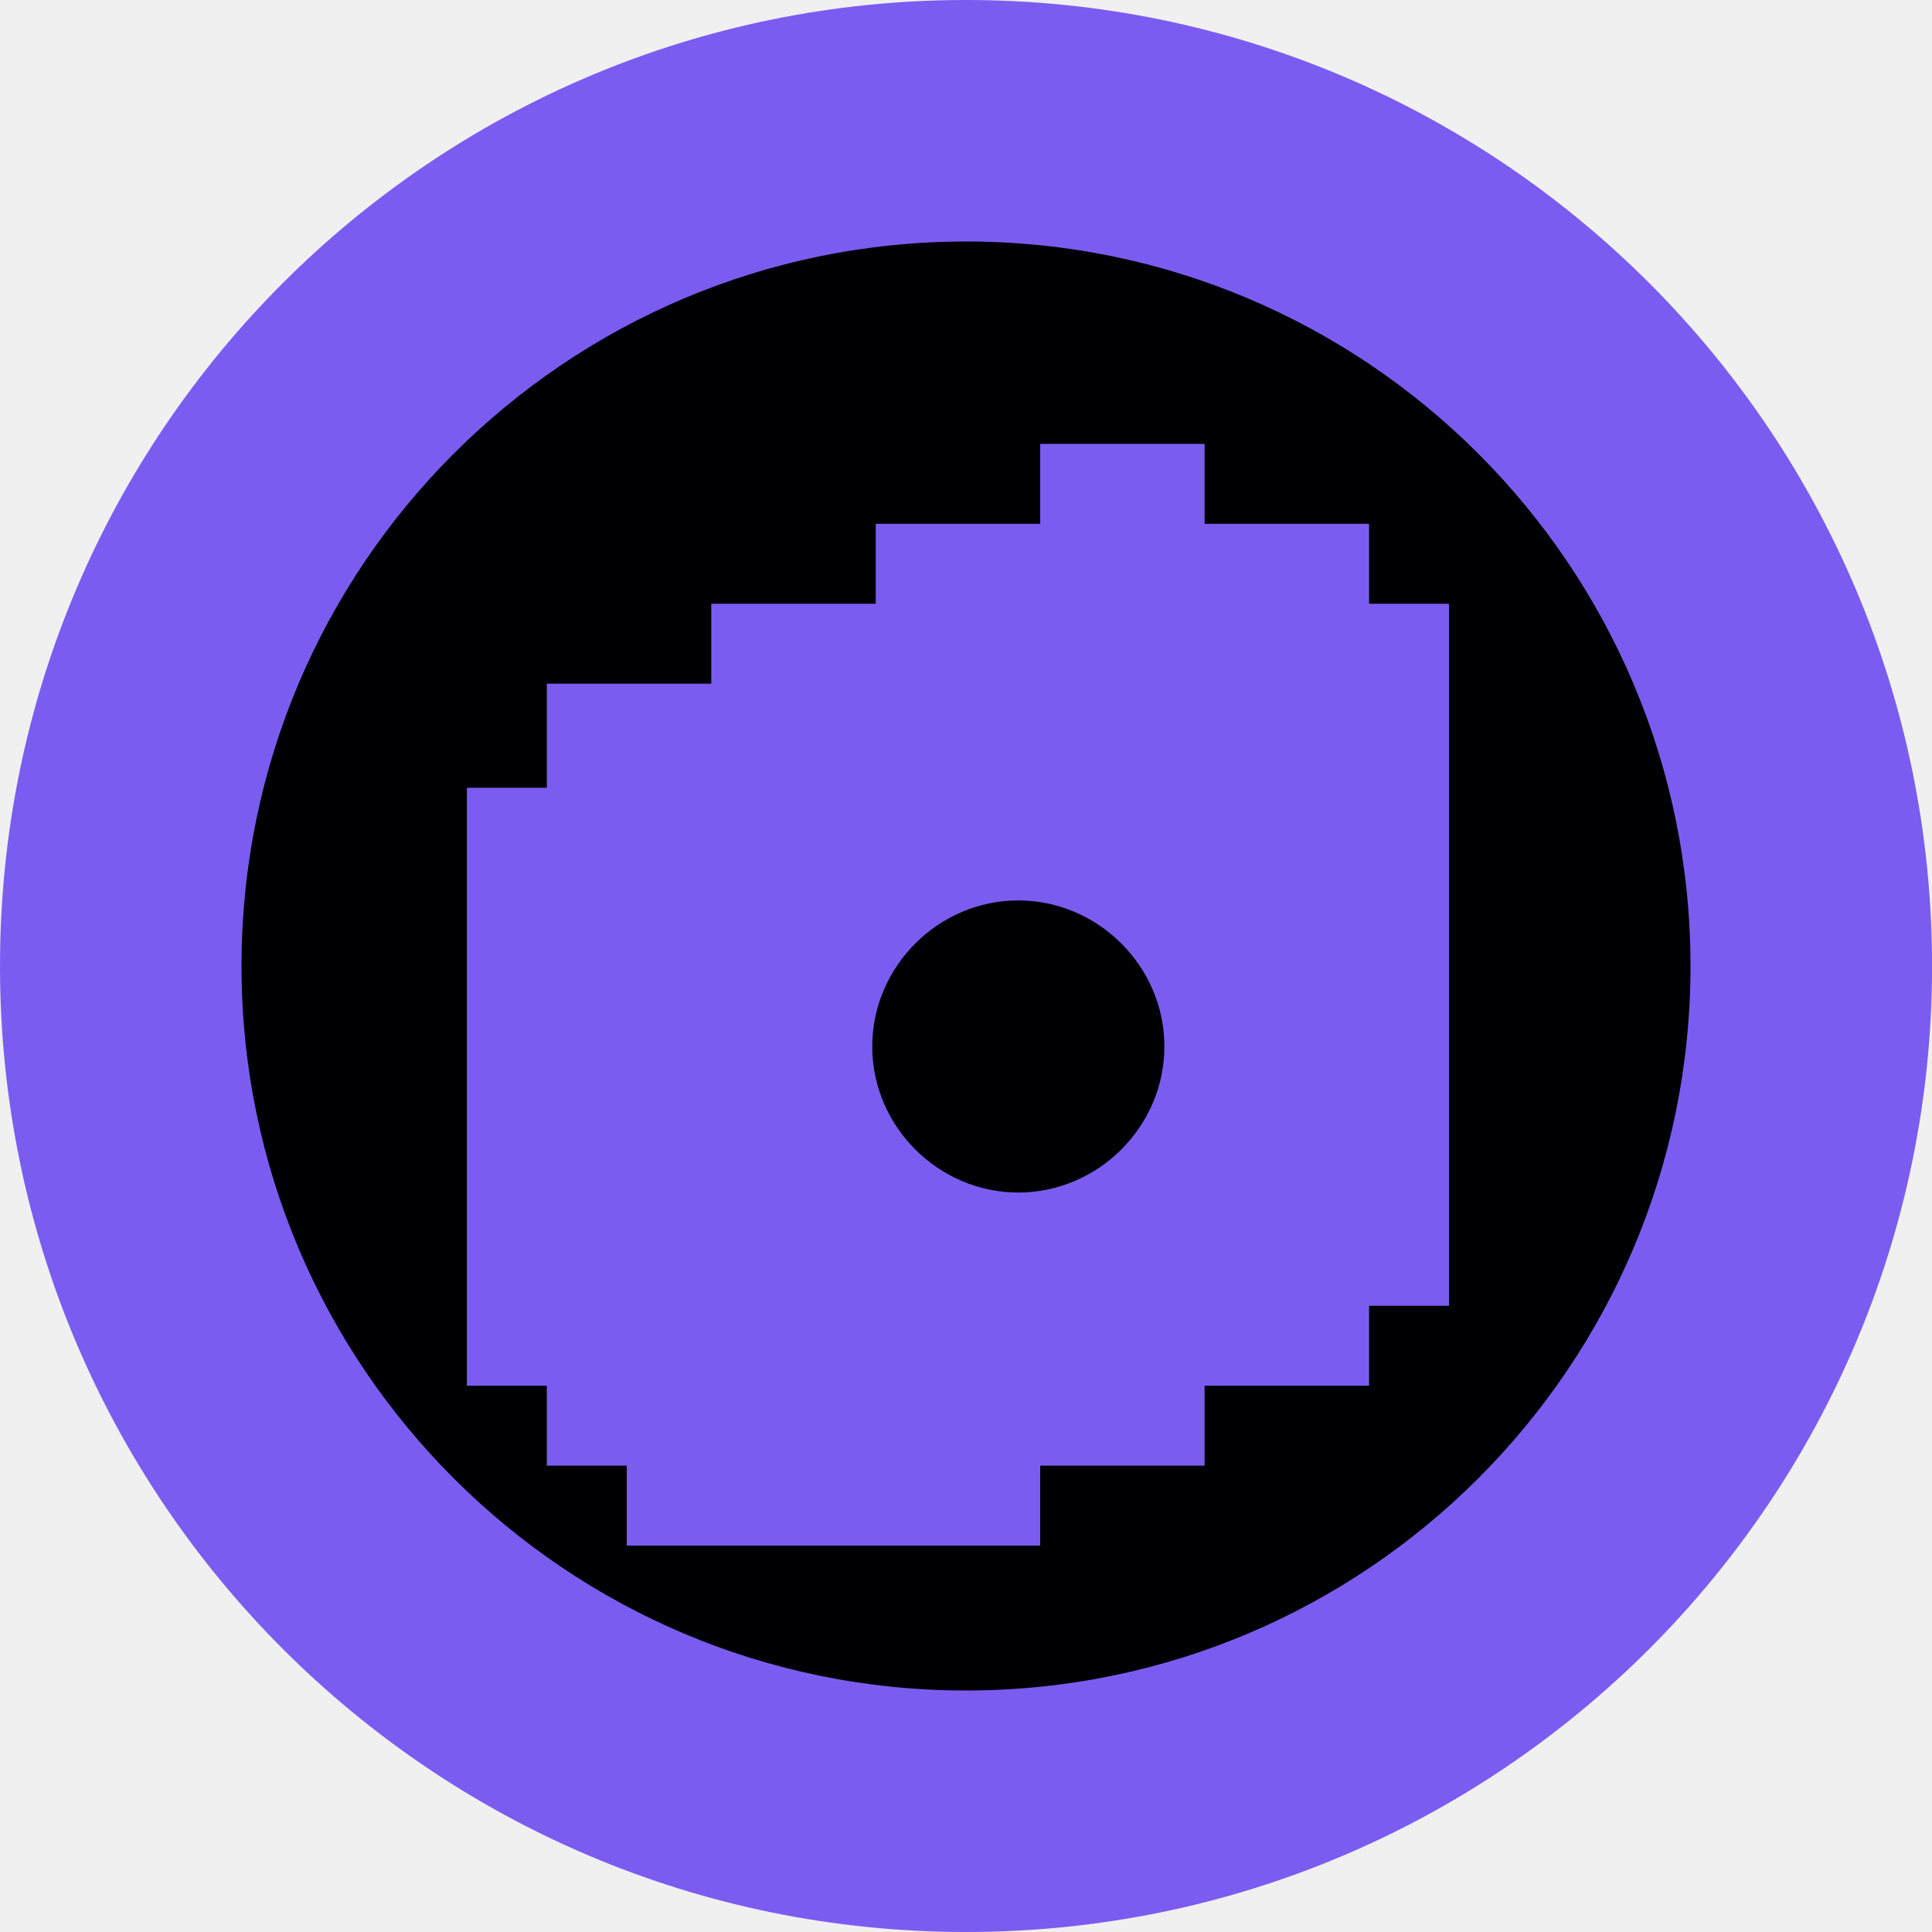
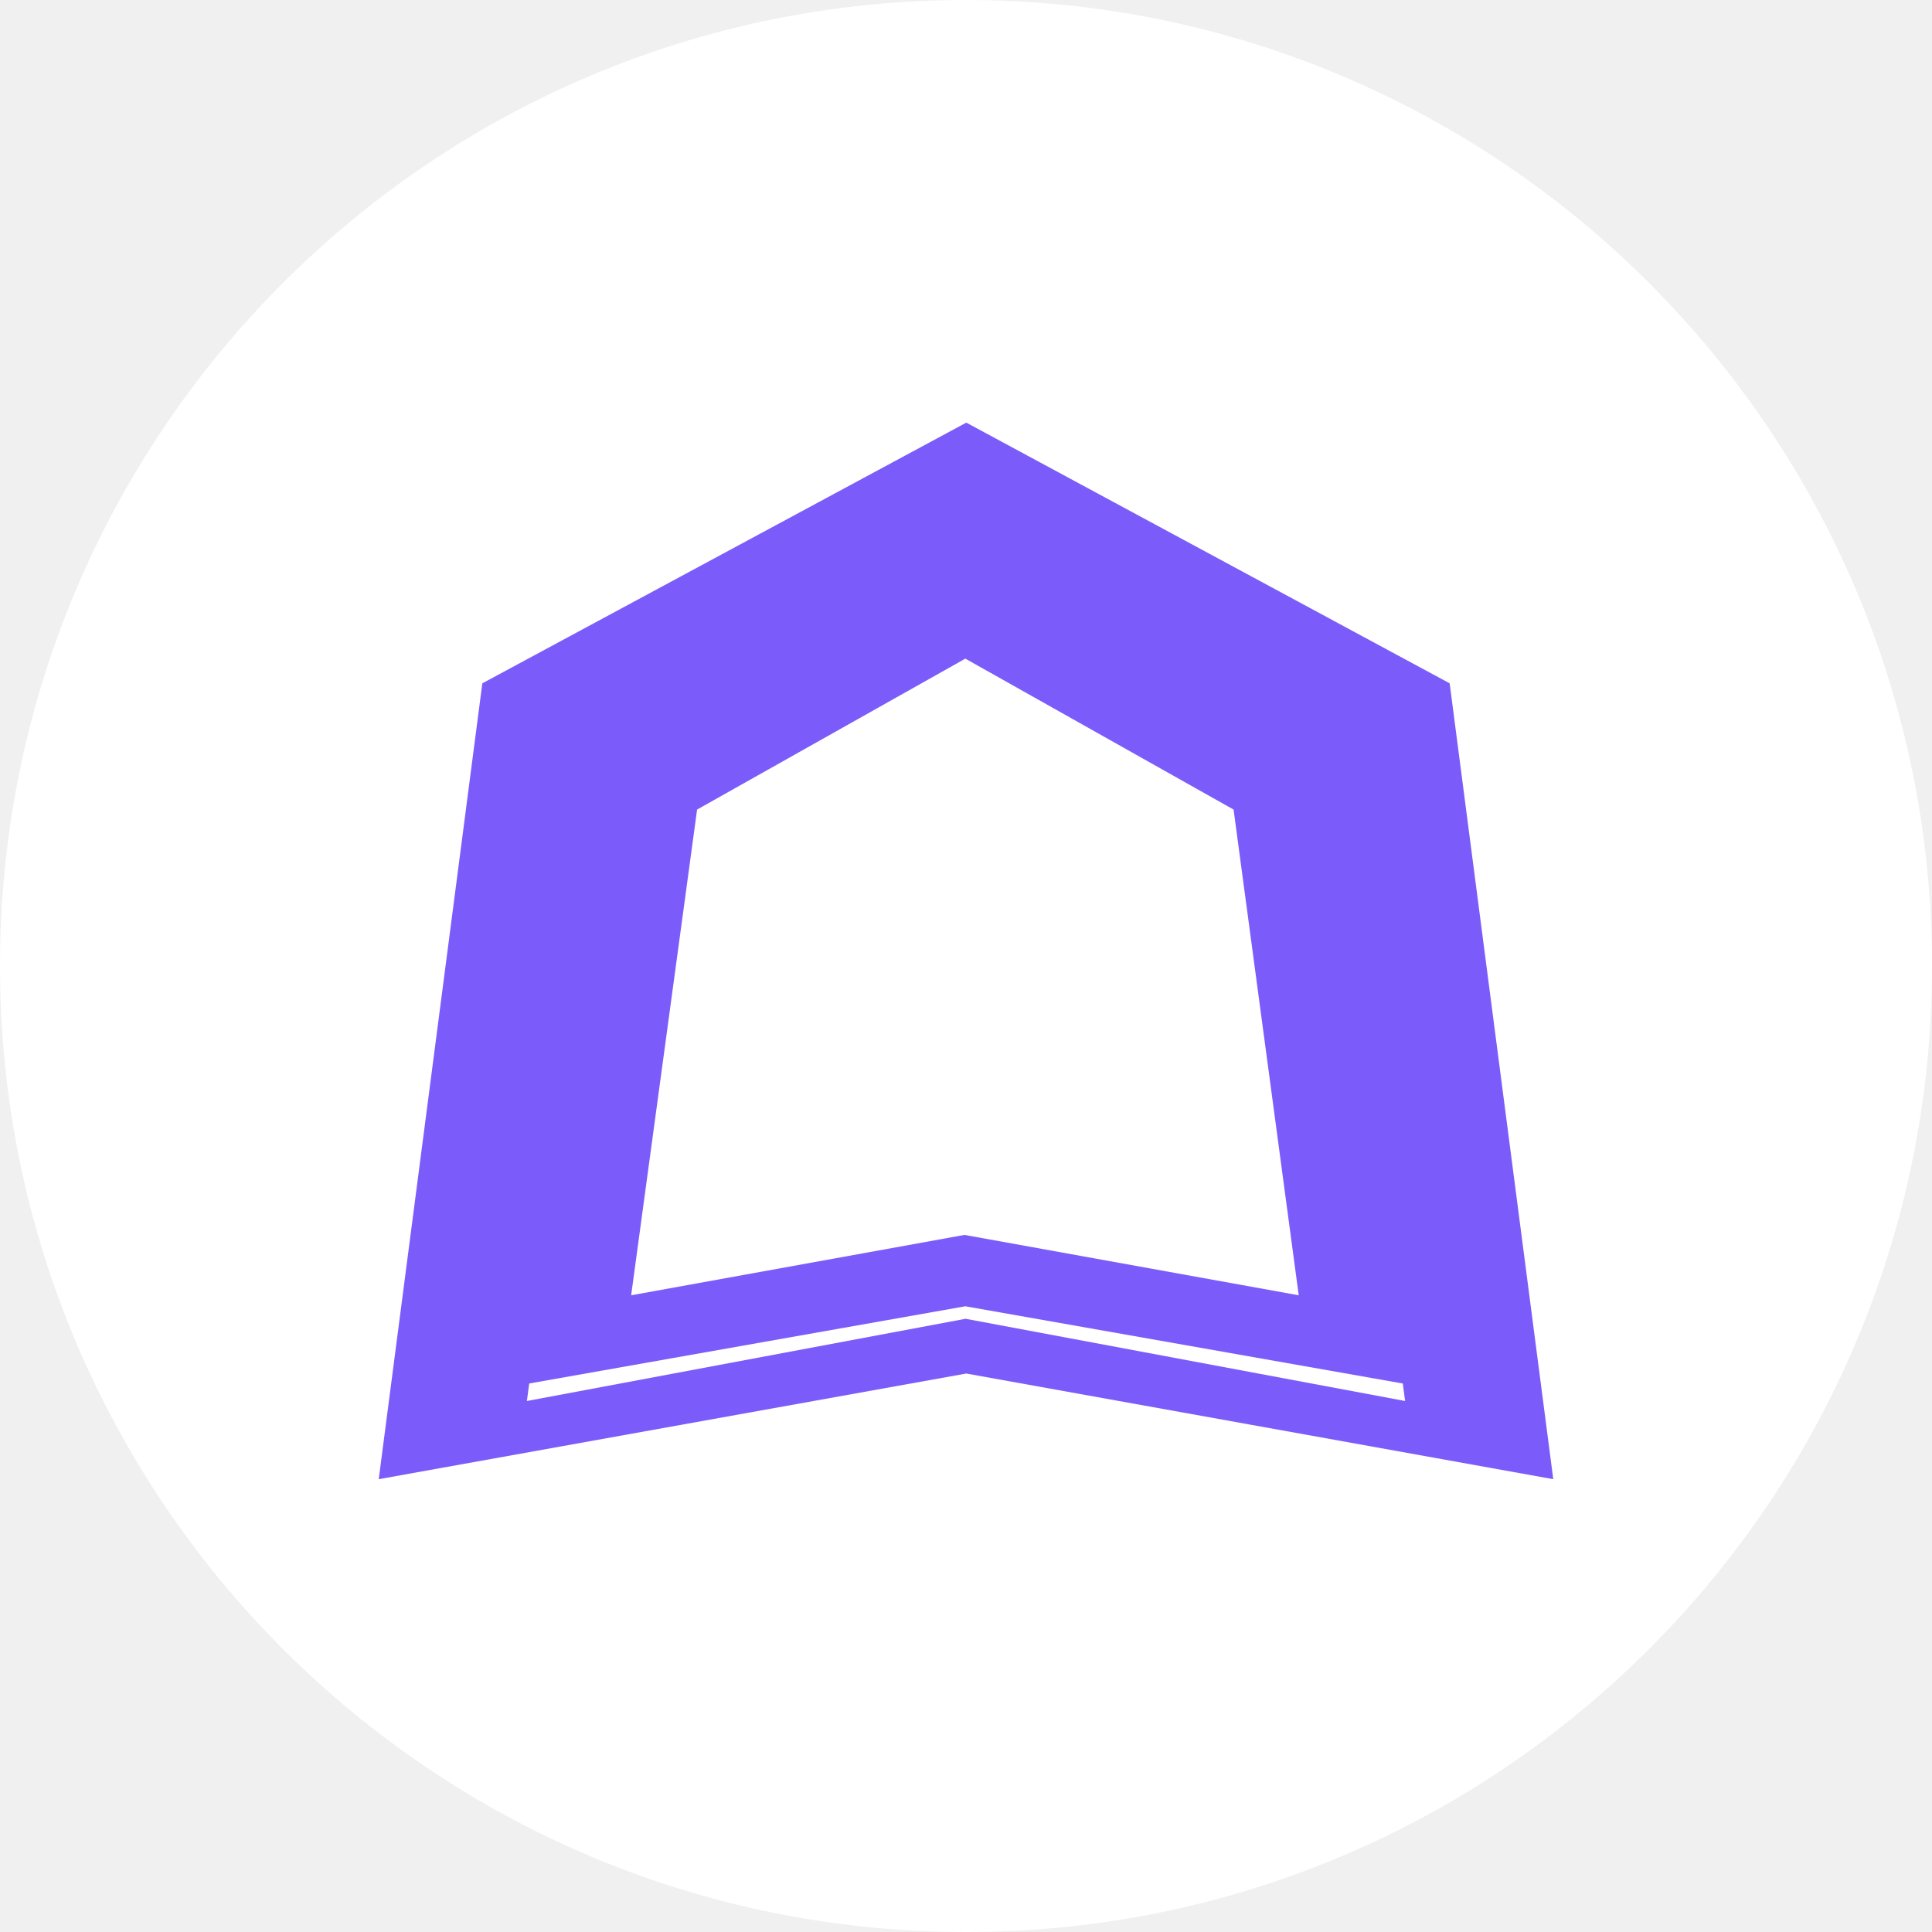
<svg xmlns="http://www.w3.org/2000/svg" width="32" height="32" viewBox="0 0 32 32" fill="none">
-   <path d="M16 32C24.837 32 32.001 24.837 32.001 16C32.001 7.163 24.837 0 16 0C7.164 0 0 7.163 0 16C0 24.837 7.164 32 16 32Z" fill="#7B5CF0" />
-   <path d="M16 30C23.732 30 30 23.732 30 16C30 8.268 23.732 2 16 2C8.268 2 2 8.268 2 16C2 23.732 8.268 30 16 30Z" fill="#7B5CF0" />
-   <path d="M16 28C22.628 28 28 22.628 28 16C28 9.372 22.628 4 16 4C9.372 4 4 9.372 4 16C4 22.628 9.372 28 16 28Z" fill="#000003" />
-   <path d="M24 12.724V10H22.676V8.676H19.952V7.352H17.229V8.676H14.505V10H11.781V11.324H9.057V13.048H7.733V22.952H9.057V24.276H10.381V25.6H17.229V24.276H19.952V22.952H22.676V21.628H24V12.724Z" fill="#7B5CF0" />
-   <path d="M19.286 17.333C19.286 18.657 18.19 19.752 16.866 19.752C15.543 19.752 14.447 18.657 14.447 17.333C14.447 16.009 15.543 14.914 16.866 14.914C18.19 14.914 19.286 16.009 19.286 17.333Z" fill="#000003" />
+   <path fill-rule="evenodd" clip-rule="evenodd" d="M16 32C24.837 32 32 24.837 32 16C32 7.163 24.837 0 16 0C7.163 0 0 7.163 0 16C0 24.837 7.163 32 16 32Z" fill="white" />
+   <path fill-rule="evenodd" clip-rule="evenodd" d="M16.005 9.568L10.111 12.784L8.727 23.205L15.993 21.843L23.273 23.205L21.889 12.784L16.005 9.568ZM16.005 7L24.011 11.318L25.727 24.5L16.005 22.75L6.273 24.5L7.989 11.318L16.005 7Z" fill="#7B5CFA" />
+   <path fill-rule="evenodd" clip-rule="evenodd" d="M15.989 10.909L11.546 13.409L10.454 21.454L15.975 20.454L21.511 21.454L20.432 13.409L15.989 10.909ZM15.989 9L22.091 12.273L23.454 22.954L15.989 21.636L8.545 22.954L9.898 12.273L15.989 9Z" fill="#7B5CFA" />
</svg>
